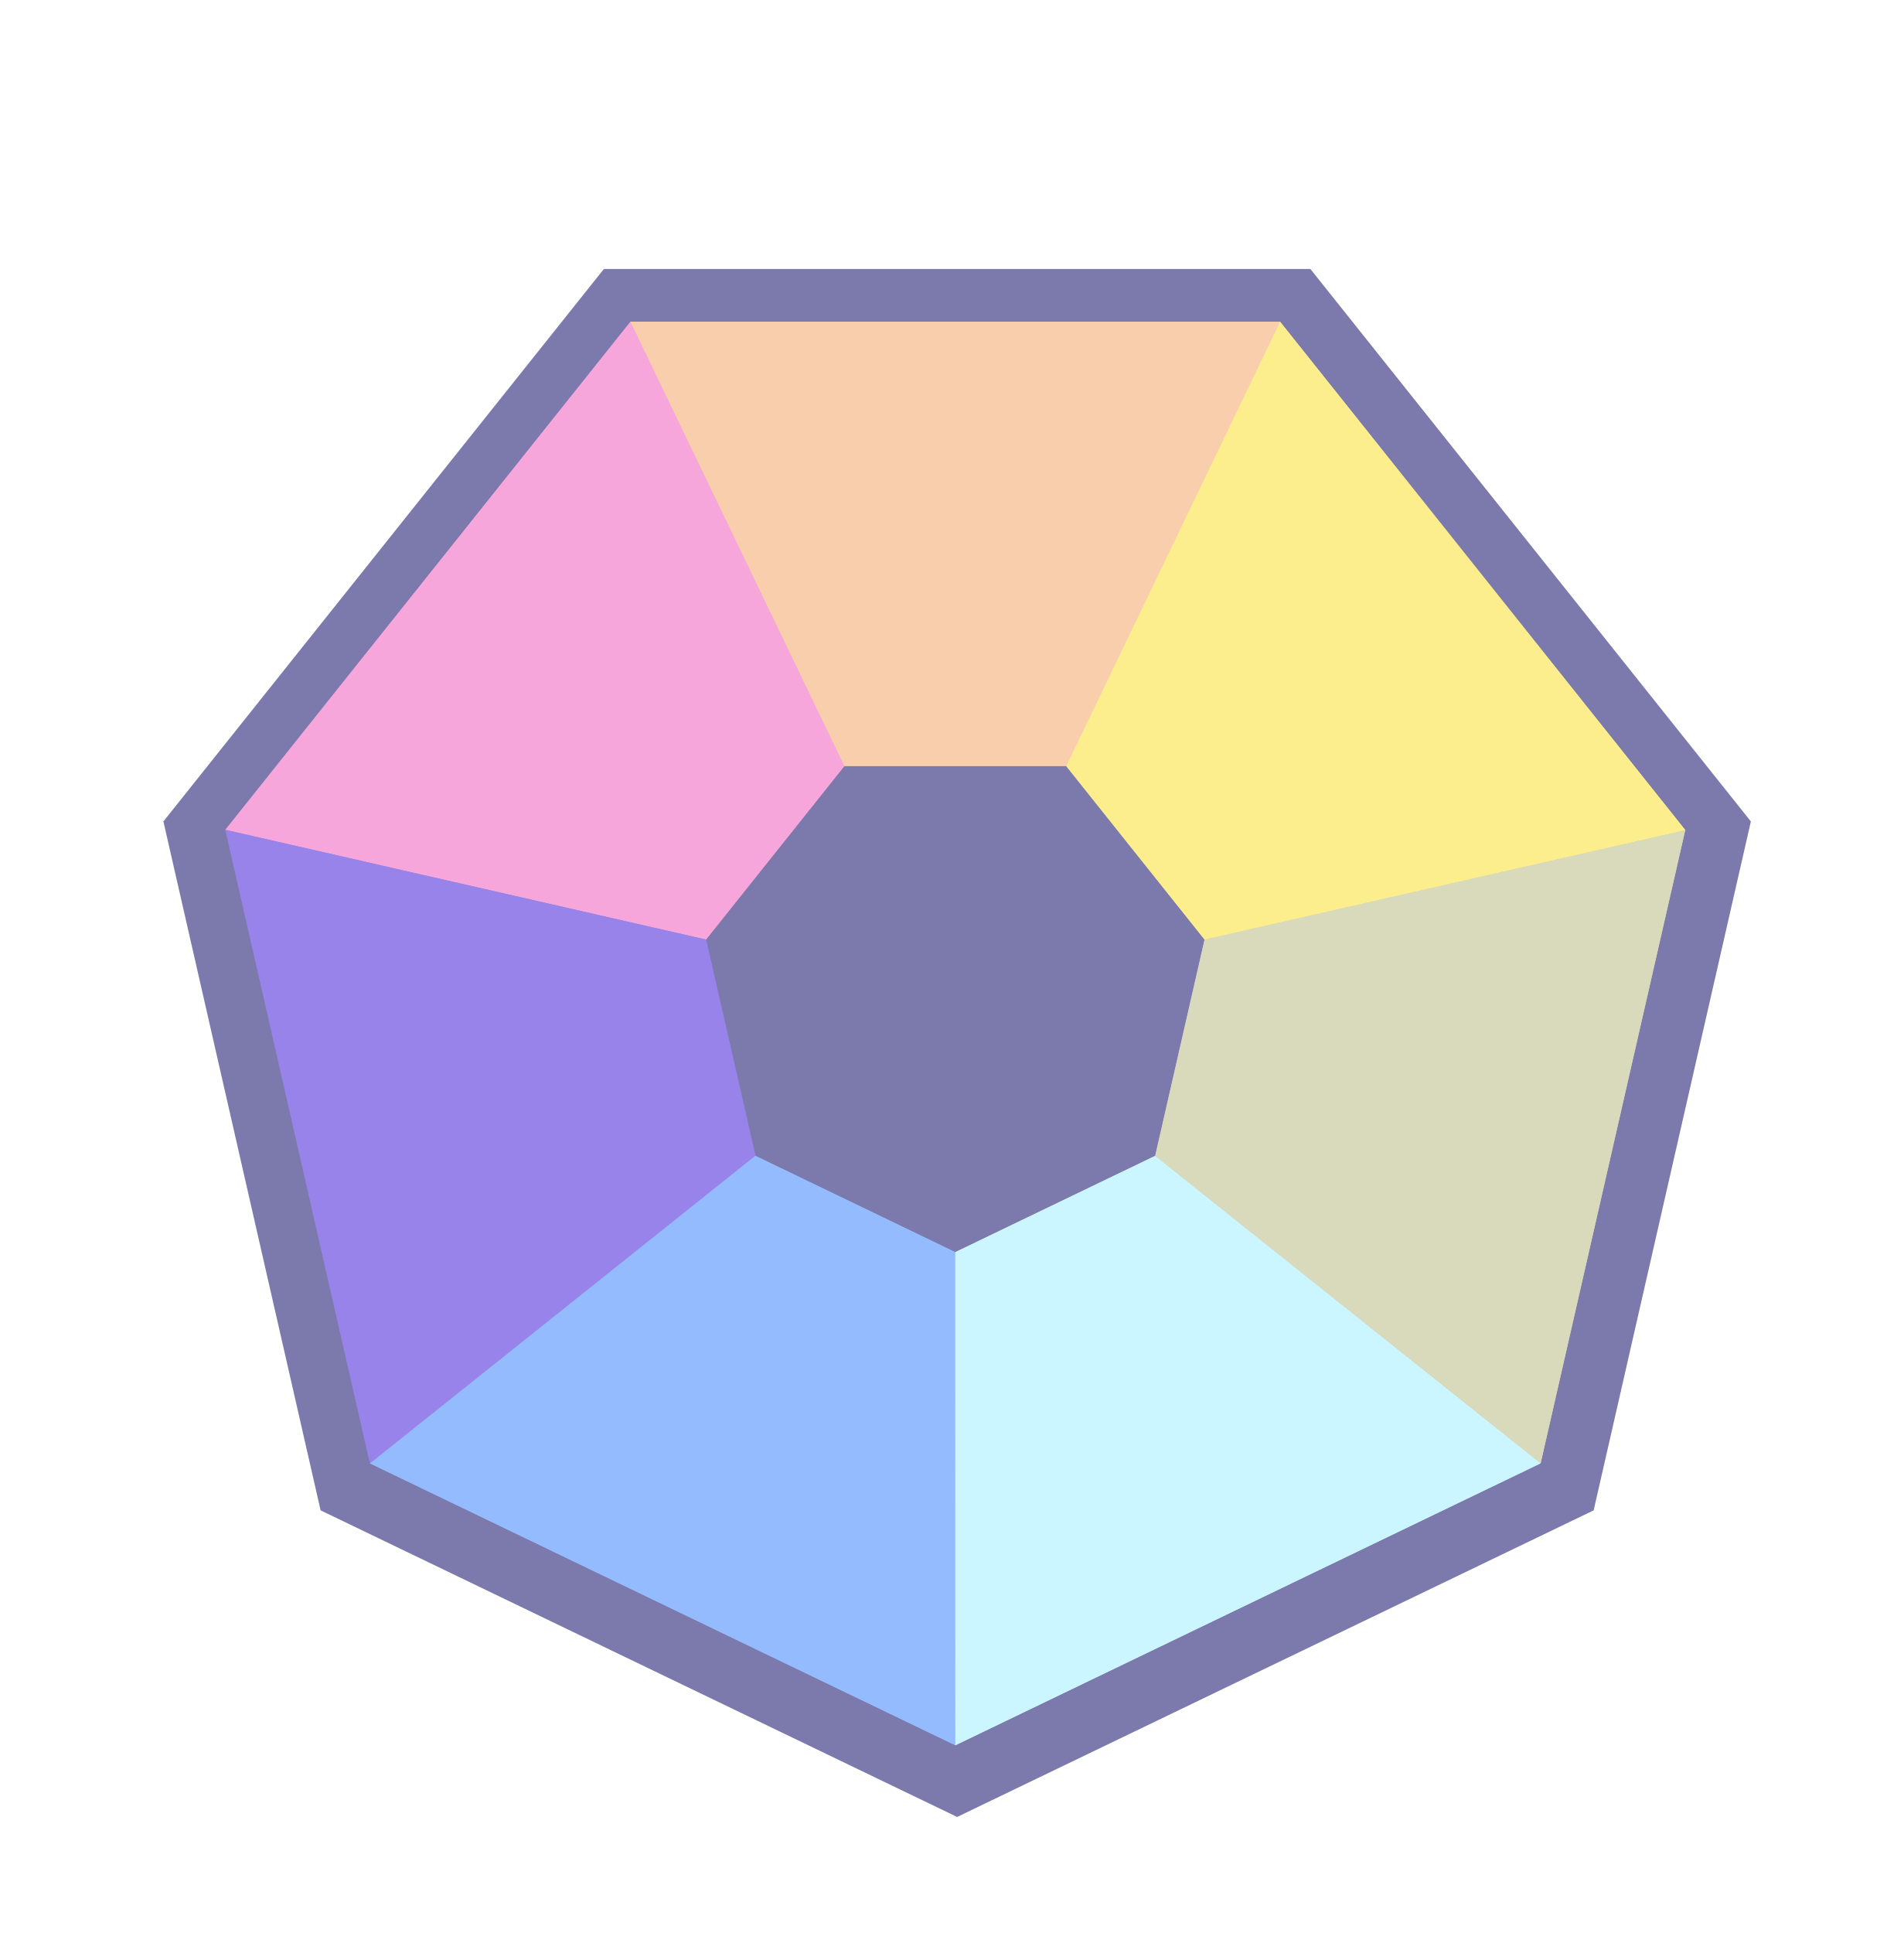
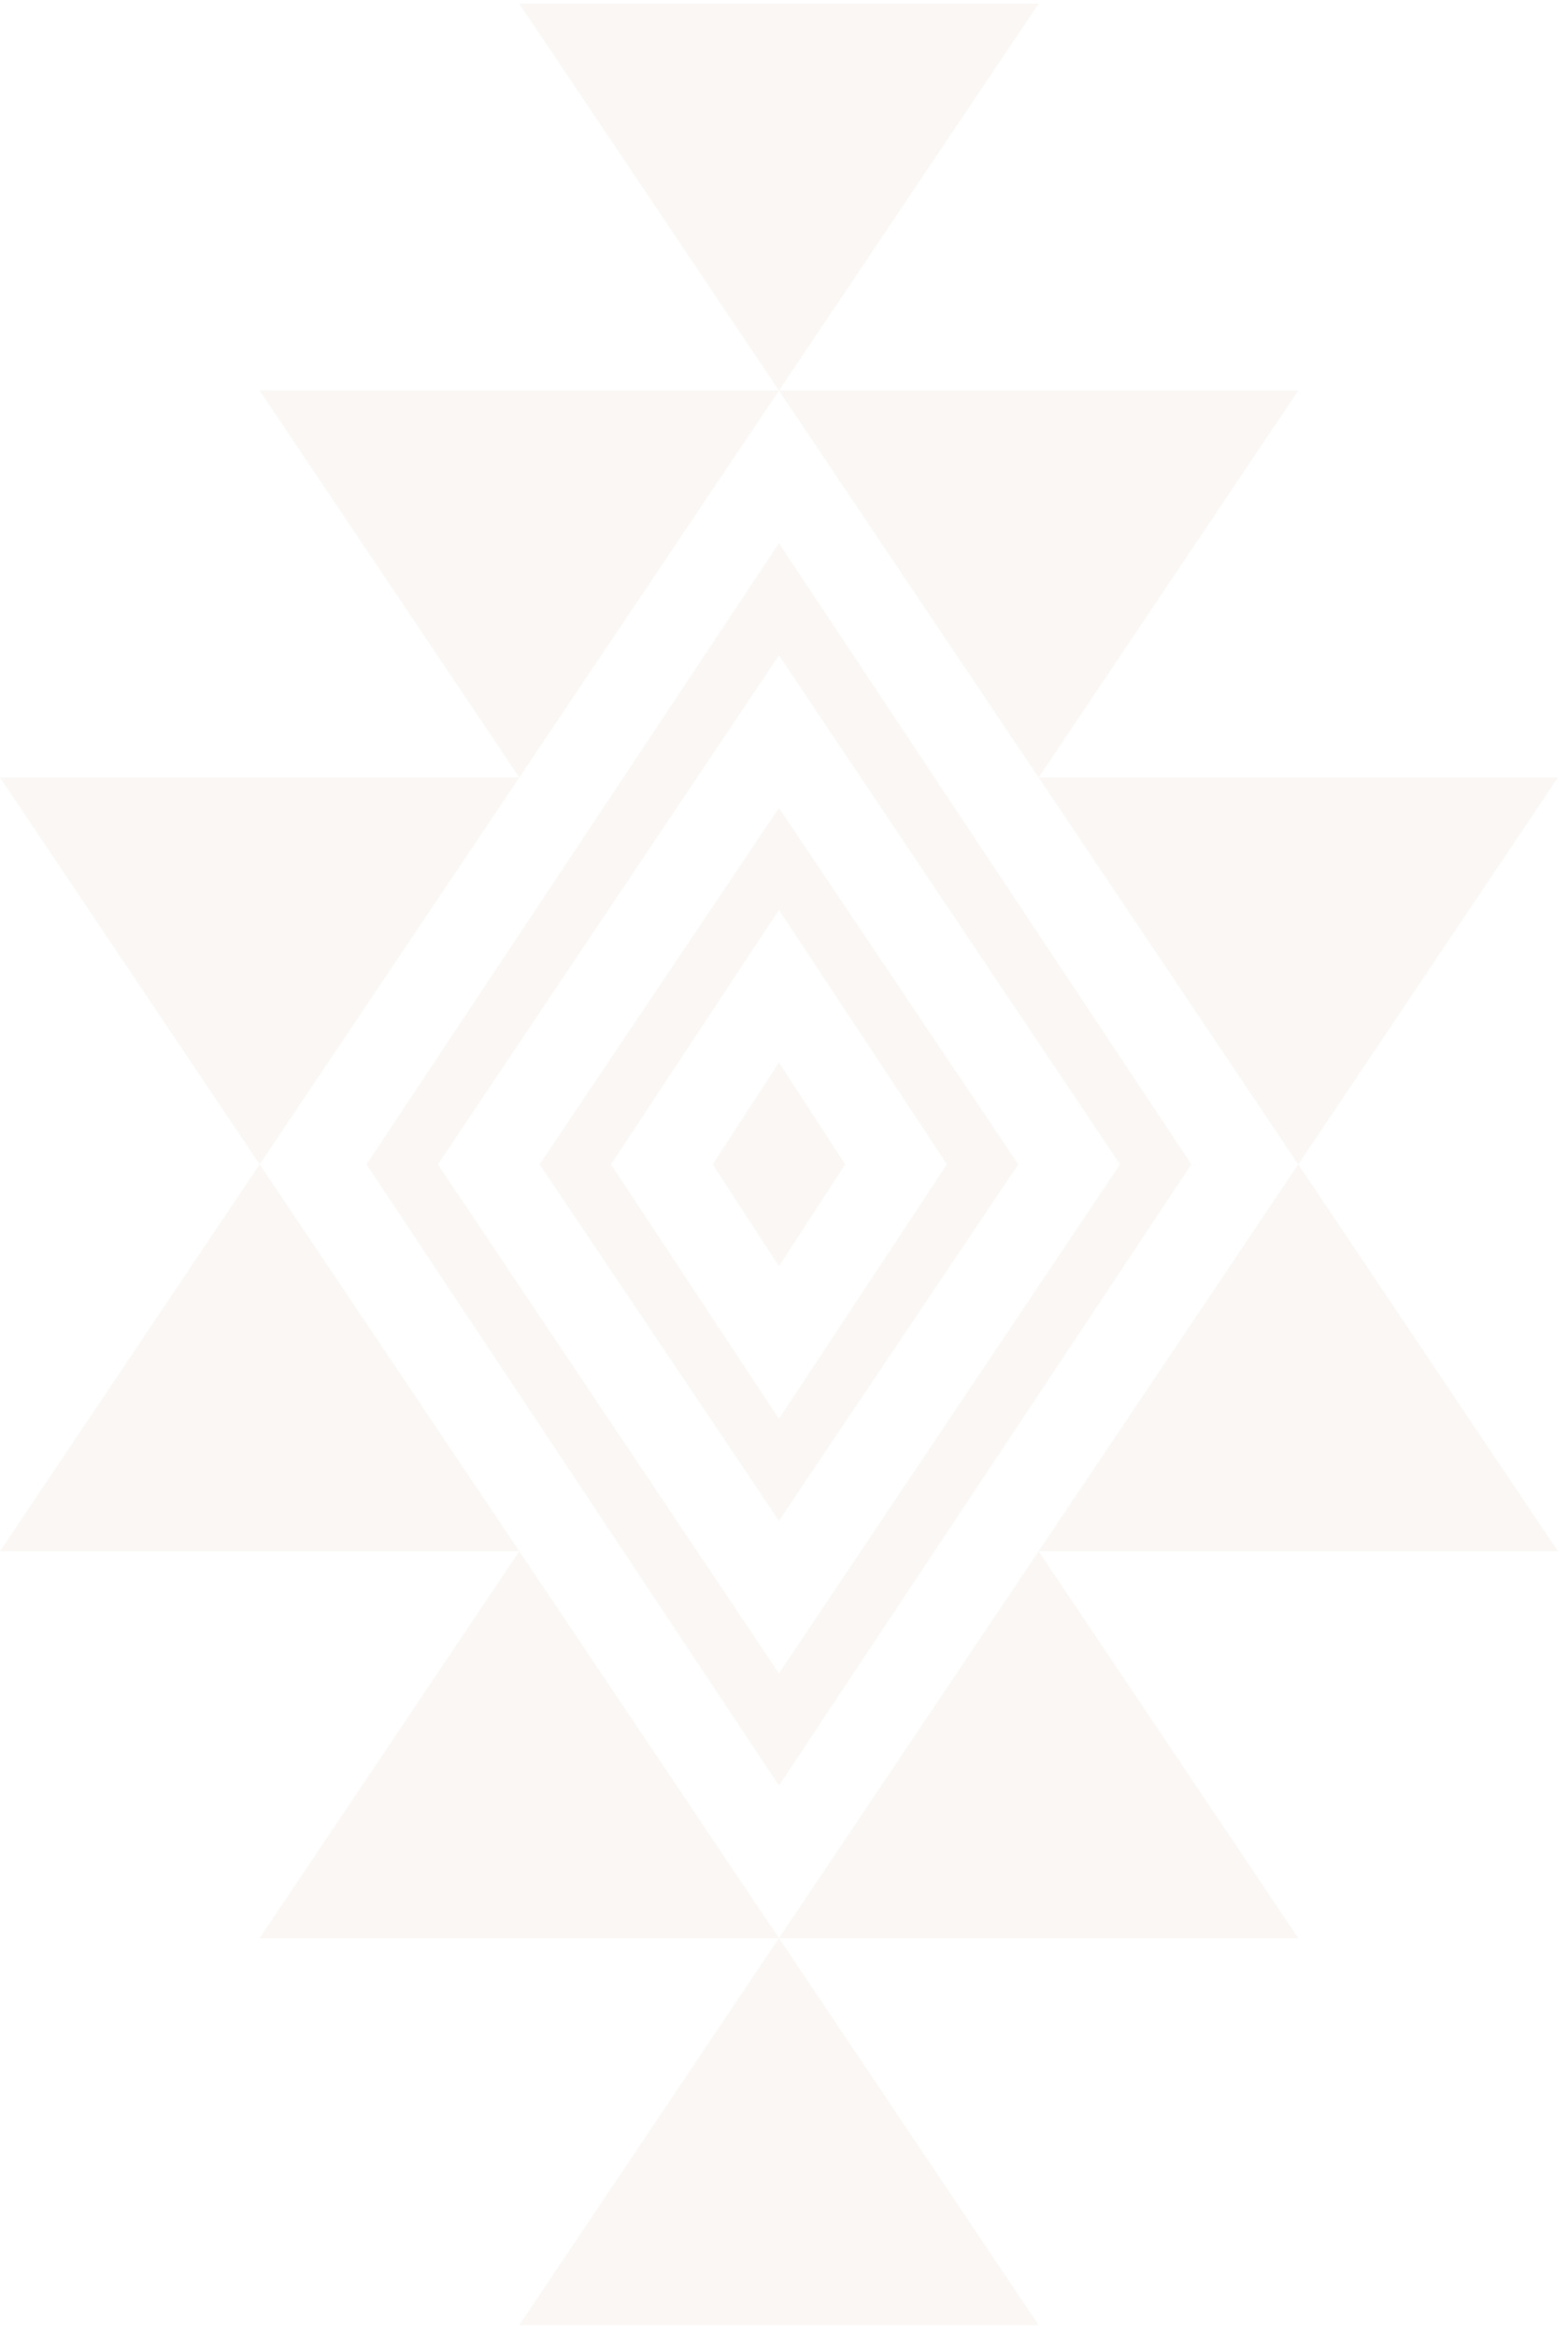
- <svg xmlns="http://www.w3.org/2000/svg" width="131" height="133" viewBox="0 0 131 133" fill="none">
-   <path d="M65.869 125.016L109.674 103.92L120.493 56.519L90.179 18.507H41.559L11.245 56.519L22.064 103.92L65.869 125.016Z" fill="#7C79AD" />
-   <path d="M65.743 86.152L79.498 79.528L82.895 64.644L73.376 52.709H58.11L48.592 64.644L51.989 79.528L65.743 86.152Z" fill="#7C79AD" />
-   <path d="M46.641 59.072L24.382 53.991L42.336 31.478L52.243 52.049L46.641 59.072Z" fill="#F6A6DA" stroke="#F6A6DA" stroke-width="10" />
-   <path d="M61.251 47.708L51.345 27.14L80.146 27.14L70.244 47.708L61.251 47.708Z" fill="#F9CEAD" stroke="#F9CEAD" stroke-width="10" />
-   <path d="M44.417 68.82L22.157 63.739L28.567 91.818L46.419 77.571L44.417 68.82Z" fill="#9783EA" stroke="#9783EA" stroke-width="10" />
-   <path d="M52.648 85.392L34.803 99.635L60.744 112.125L60.74 89.291L52.648 85.392Z" fill="#94BBFD" stroke="#94BBFD" stroke-width="10" />
-   <path d="M70.741 89.292L70.744 112.125L96.686 99.63L78.837 85.393L70.741 89.292Z" fill="#CCF6FF" stroke="#CCF6FF" stroke-width="10" />
-   <path d="M79.244 52.054L89.148 31.48L107.115 54.016L84.852 59.086L79.244 52.054Z" fill="#FCEE8D" stroke="#FCEE8D" stroke-width="10" />
-   <path d="M87.07 68.823L109.33 63.762L102.922 91.813L85.071 77.575L87.07 68.823Z" fill="#D9D9BC" stroke="#D9D9BC" stroke-width="10" />
-   <path d="M65.743 86.152L79.498 79.528L82.895 64.644L73.376 52.709H58.11L48.592 64.644L51.989 79.528L65.743 86.152Z" fill="#7C79AD" />
-   <path d="M46.641 59.072L24.382 53.991L42.336 31.478L52.243 52.049L46.641 59.072Z" fill="#F6A6DA" stroke="#F6A6DA" stroke-width="10" />
-   <path d="M61.251 47.708L51.345 27.14L80.146 27.14L70.244 47.708L61.251 47.708Z" fill="#F9CEAD" stroke="#F9CEAD" stroke-width="10" />
-   <path d="M44.417 68.82L22.157 63.739L28.567 91.818L46.419 77.571L44.417 68.82Z" fill="#9783EA" stroke="#9783EA" stroke-width="10" />
-   <path d="M52.648 85.392L34.803 99.635L60.744 112.125L60.74 89.291L52.648 85.392Z" fill="#94BBFD" stroke="#94BBFD" stroke-width="10" />
-   <path d="M70.741 89.292L70.744 112.125L96.686 99.63L78.837 85.393L70.741 89.292Z" fill="#CCF6FF" stroke="#CCF6FF" stroke-width="10" />
-   <path d="M79.244 52.054L89.148 31.48L107.115 54.016L84.852 59.086L79.244 52.054Z" fill="#FCEE8D" stroke="#FCEE8D" stroke-width="10" />
-   <path d="M87.07 68.823L109.33 63.762L102.922 91.813L85.071 77.575L87.07 68.823Z" fill="#D9D9BC" stroke="#D9D9BC" stroke-width="10" />
+ <svg xmlns="http://www.w3.org/2000/svg" width="108" height="161" viewBox="0 0 108 161" fill="none">
+   <path d="M71.579 0.25L53.684 26.917L35.789 0.25H71.579Z" fill="#FAF7F5" />
+   <path d="M53.684 73.233L49.123 80.25L53.684 87.267L58.246 80.25L53.684 73.233Z" fill="#FAF7F5" />
+   <path fill-rule="evenodd" clip-rule="evenodd" d="M53.684 55.689L37.193 80.25L53.684 104.811L70.175 80.25L53.684 55.689ZM53.684 62.706L42.105 80.25L53.684 97.794L65.263 80.25L53.684 62.706Z" fill="#FAF7F5" />
+   <path fill-rule="evenodd" clip-rule="evenodd" d="M25.263 80.25L53.684 37.443L82.105 80.25L53.684 123.057L25.263 80.25ZM30.175 80.25L53.684 45.162L77.193 80.25L53.684 115.338L30.175 80.25Z" fill="#FAF7F5" />
+   <path fill-rule="evenodd" clip-rule="evenodd" d="M71.579 53.583L89.474 26.917H53.684H17.895L35.789 53.583H0L17.895 80.25L0 106.917H35.789L17.895 133.583H53.684L35.789 160.25H71.579L53.684 133.583H89.474L71.579 106.917H107.368L89.474 80.25L107.368 53.583H71.579ZM71.579 53.583L53.684 26.917L35.789 53.583L17.895 80.25L35.789 106.917L53.684 133.583L71.579 106.917L89.474 80.25L71.579 53.583Z" fill="#FAF7F5" />
</svg>
